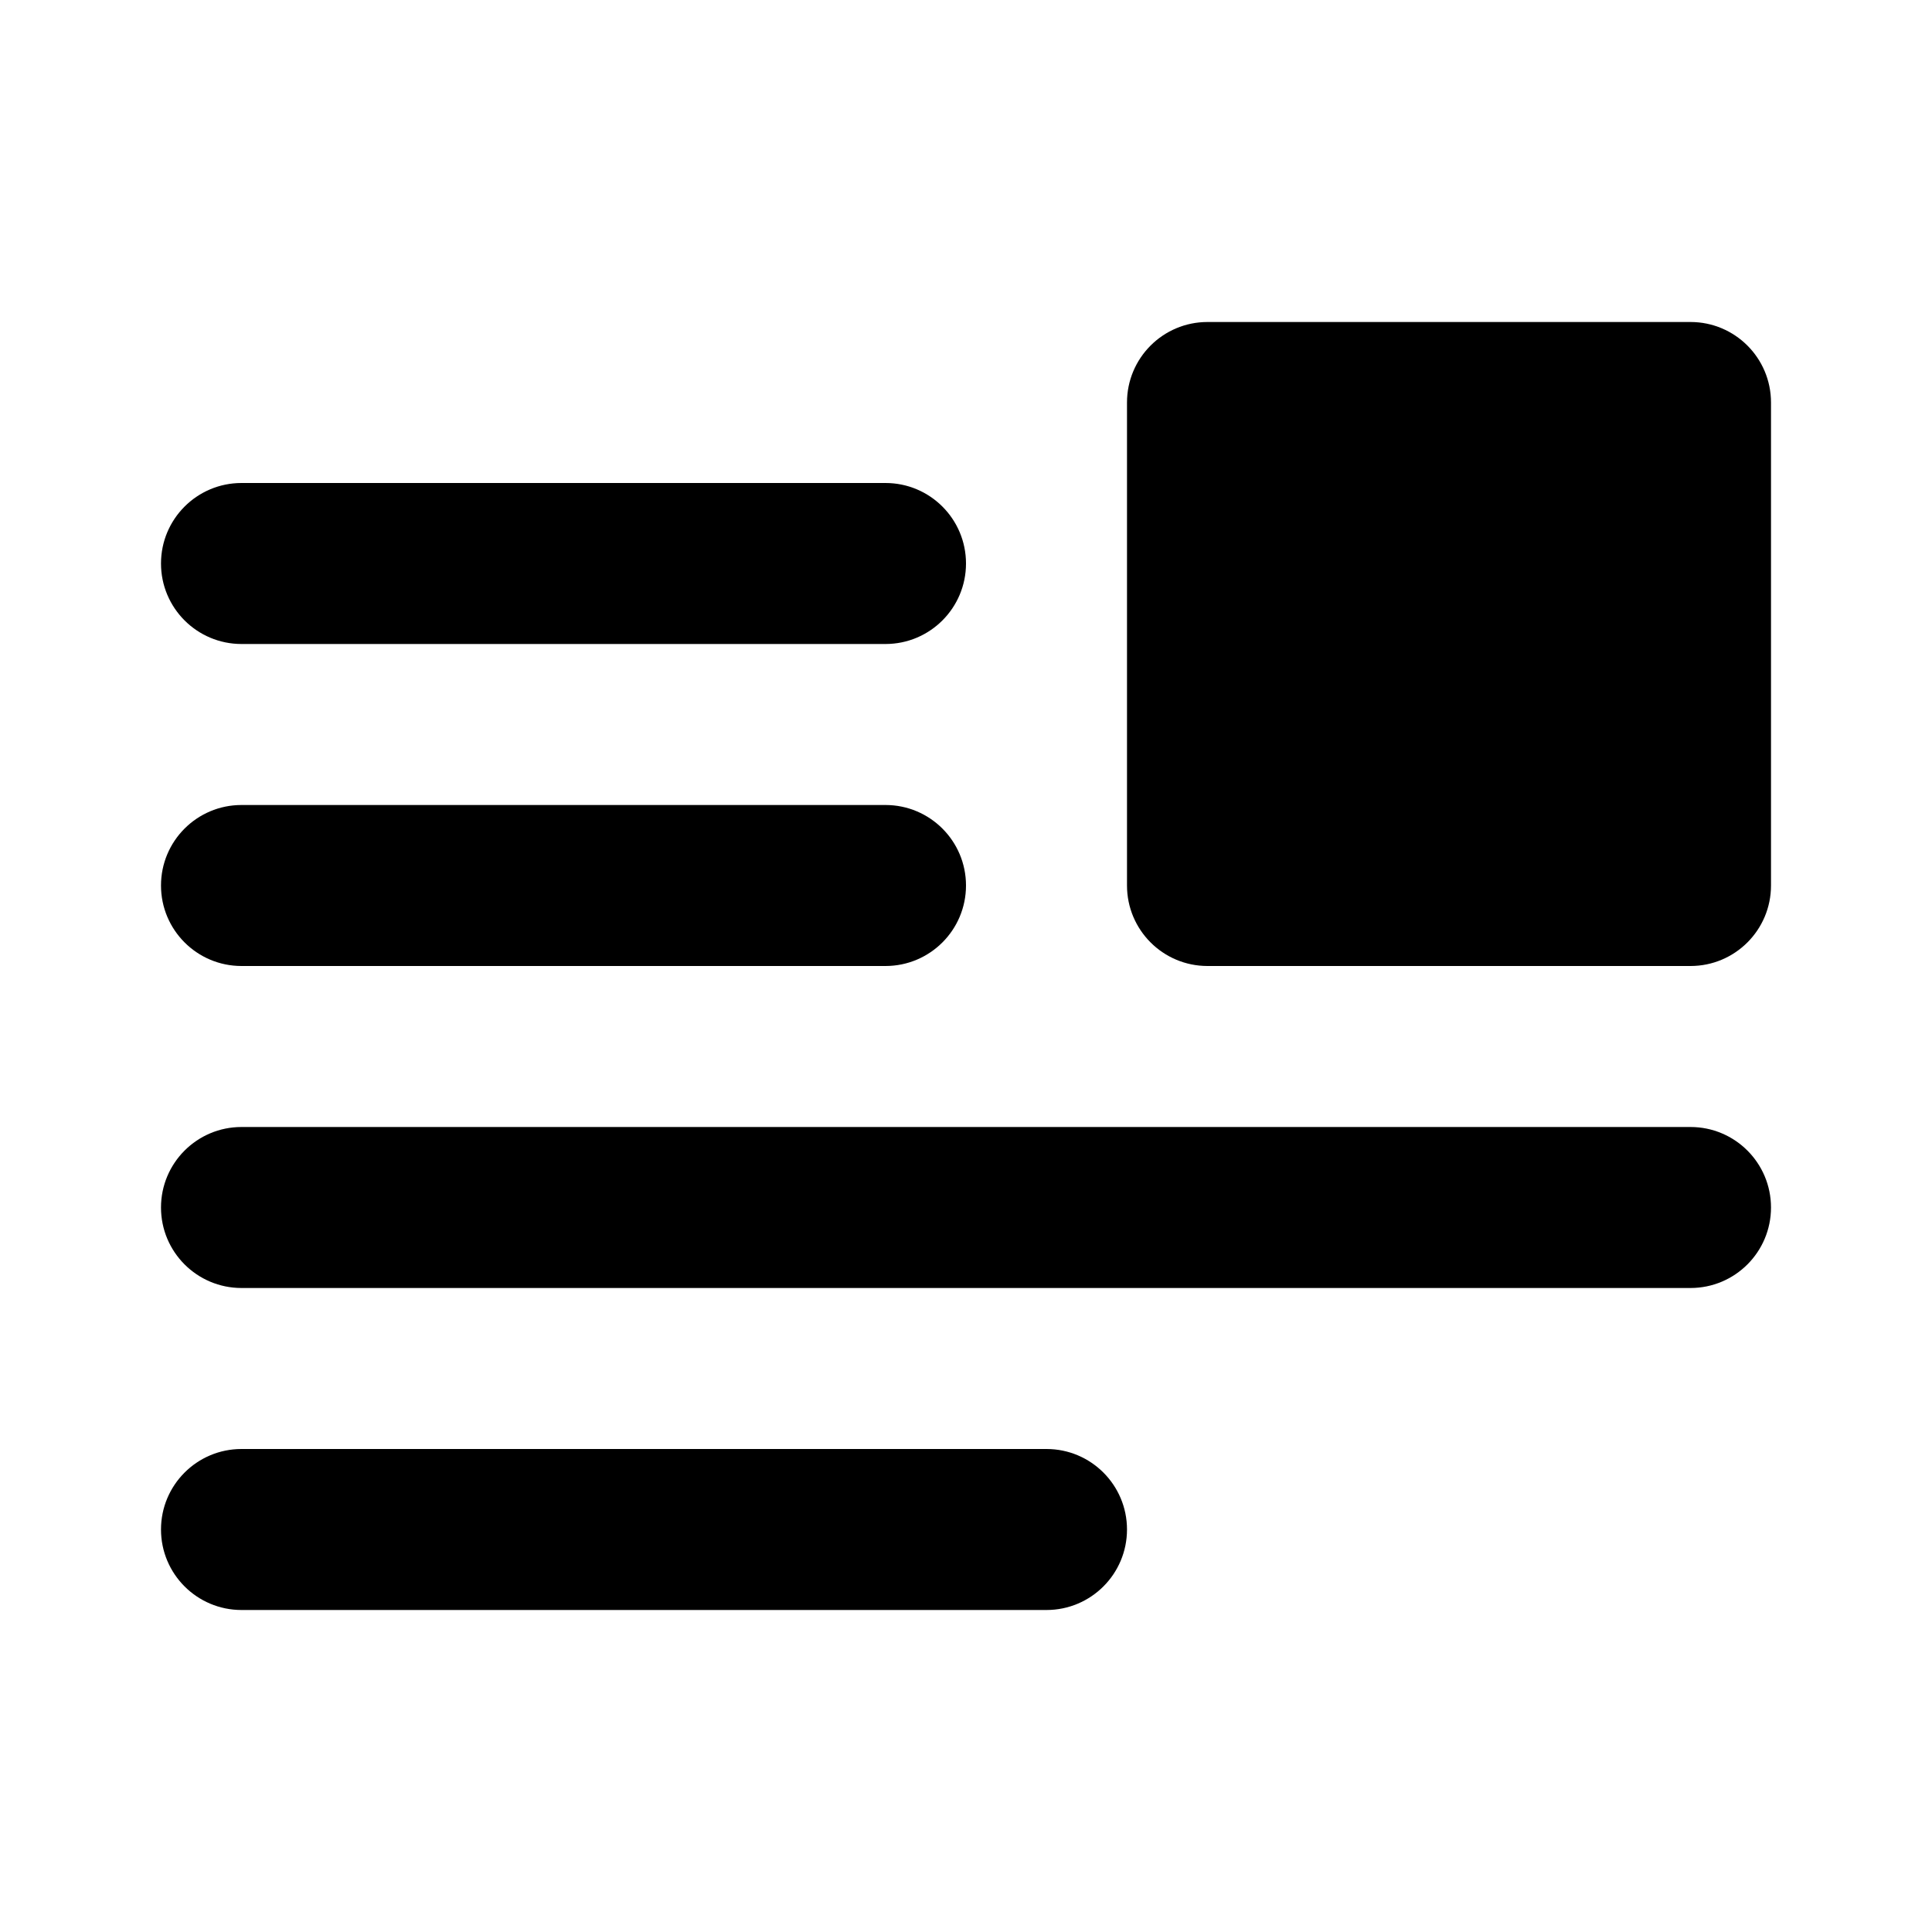
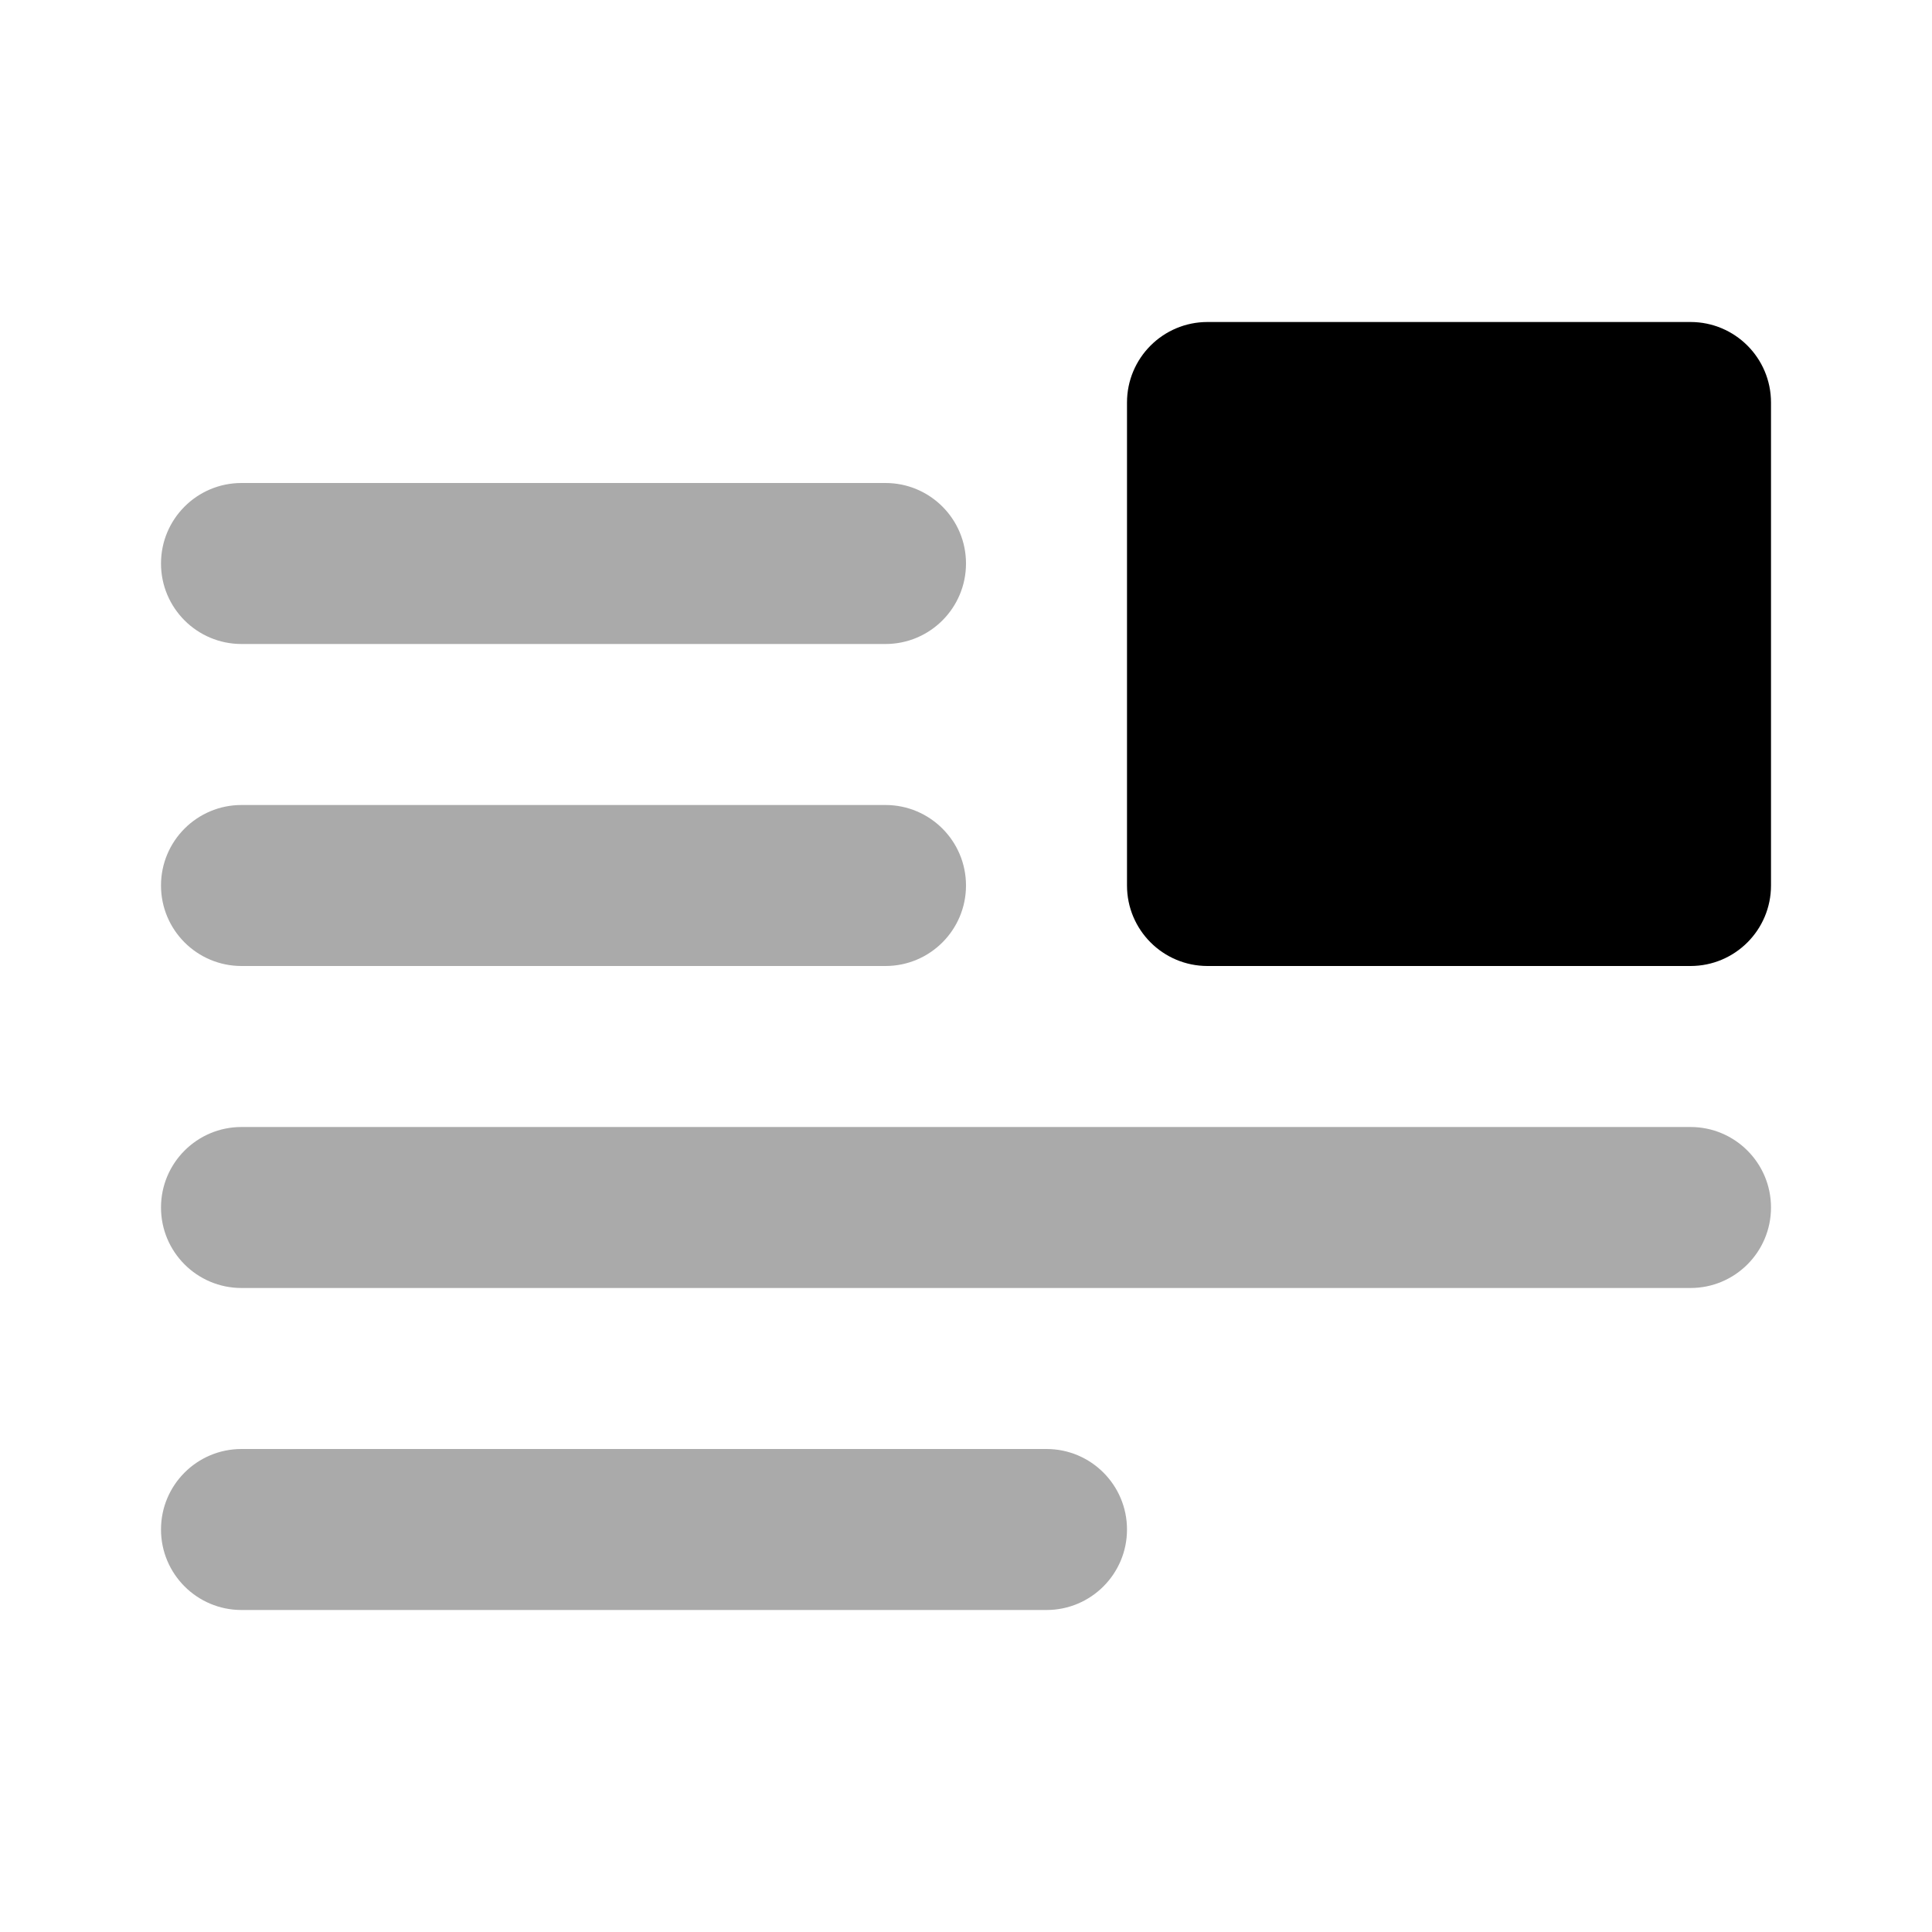
<svg xmlns="http://www.w3.org/2000/svg" viewBox="0 0 24 24">
-   <path class="uim-tertiary" d="M11 8H3A1 1 0 0 1 3 6h8a1 1 0 0 1 0 2zM11 12H3a1 1 0 0 1 0-2h8a1 1 0 0 1 0 2z" />
-   <rect width="8" height="8" x="14" y="4" class="uim-primary" rx="1" />
-   <path class="uim-tertiary" d="M21 16H3a1 1 0 0 1 0-2H21a1 1 0 0 1 0 2zM13 20H3a1 1 0 0 1 0-2H13a1 1 0 0 1 0 2z" />
+   <path fill="#aaa" d="M11 8H3A1 1 0 0 1 3 6h8a1 1 0 0 1 0 2zM11 12H3a1 1 0 0 1 0-2h8a1 1 0 0 1 0 2z" />
+   <rect width="8" height="8" x="14" y="4" fill="#000" rx="1" />
+   <path fill="#aaa" d="M21 16H3a1 1 0 0 1 0-2H21a1 1 0 0 1 0 2zM13 20H3a1 1 0 0 1 0-2H13a1 1 0 0 1 0 2z" />
</svg>
